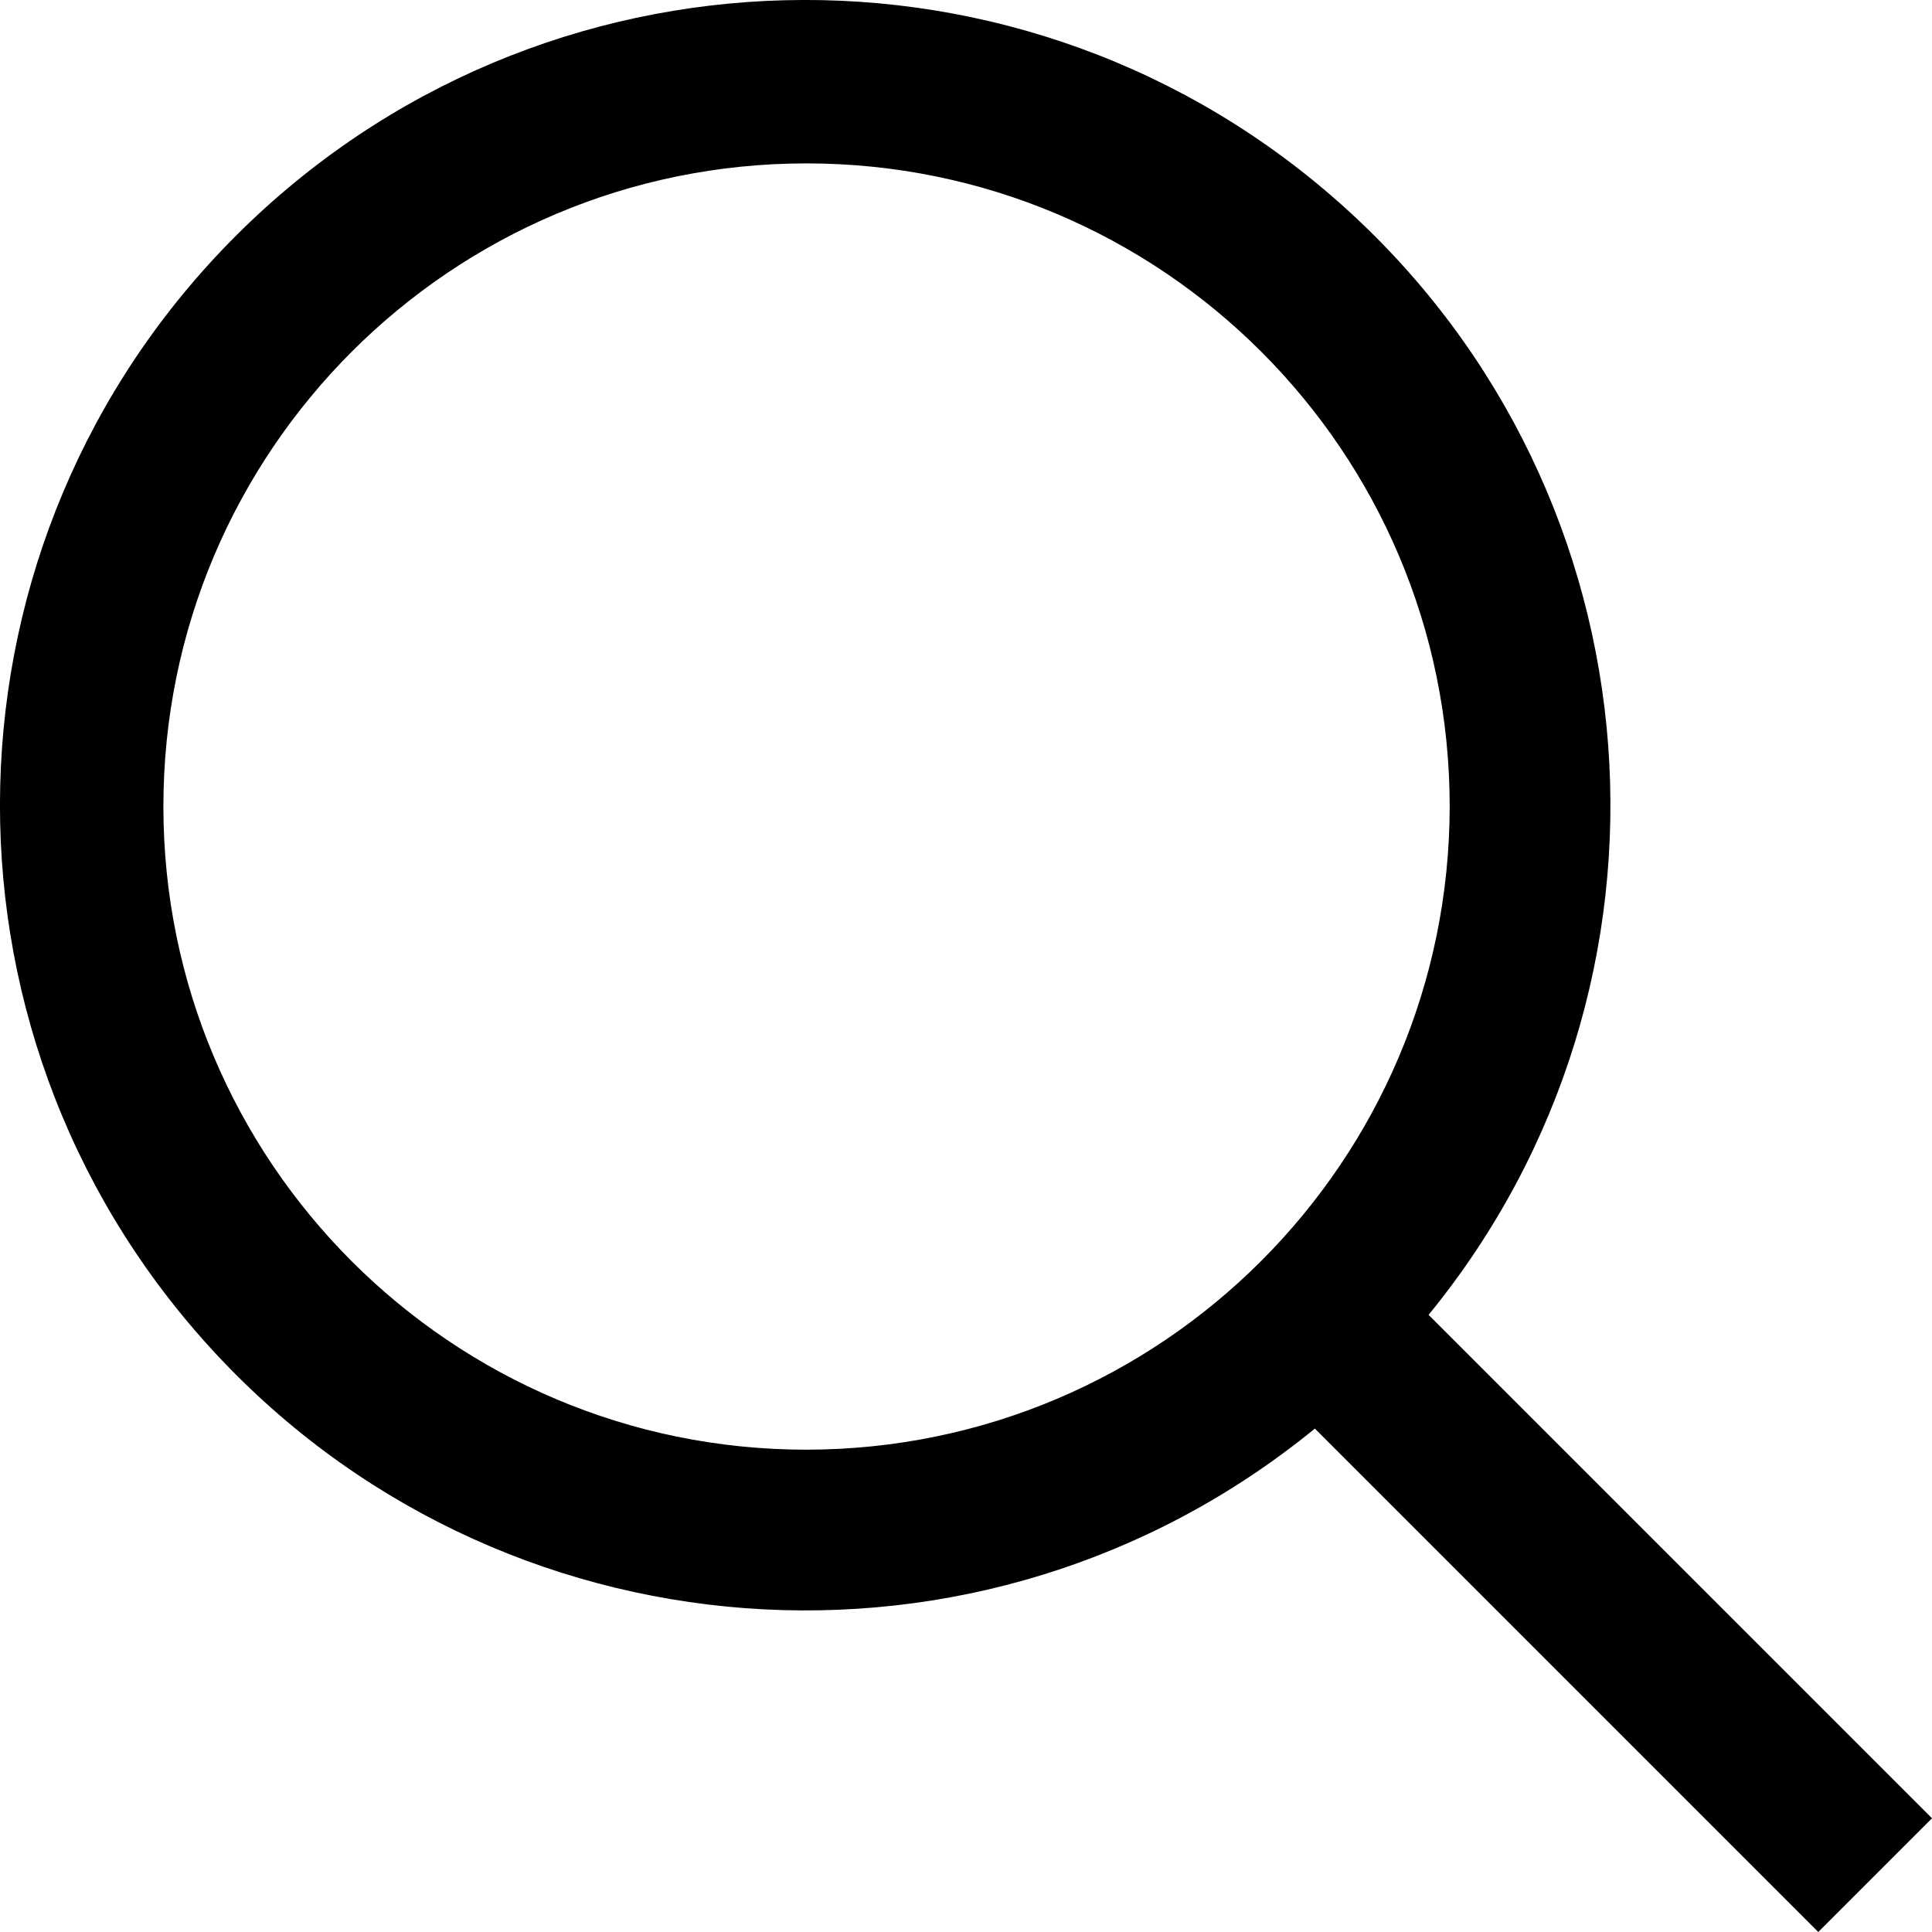
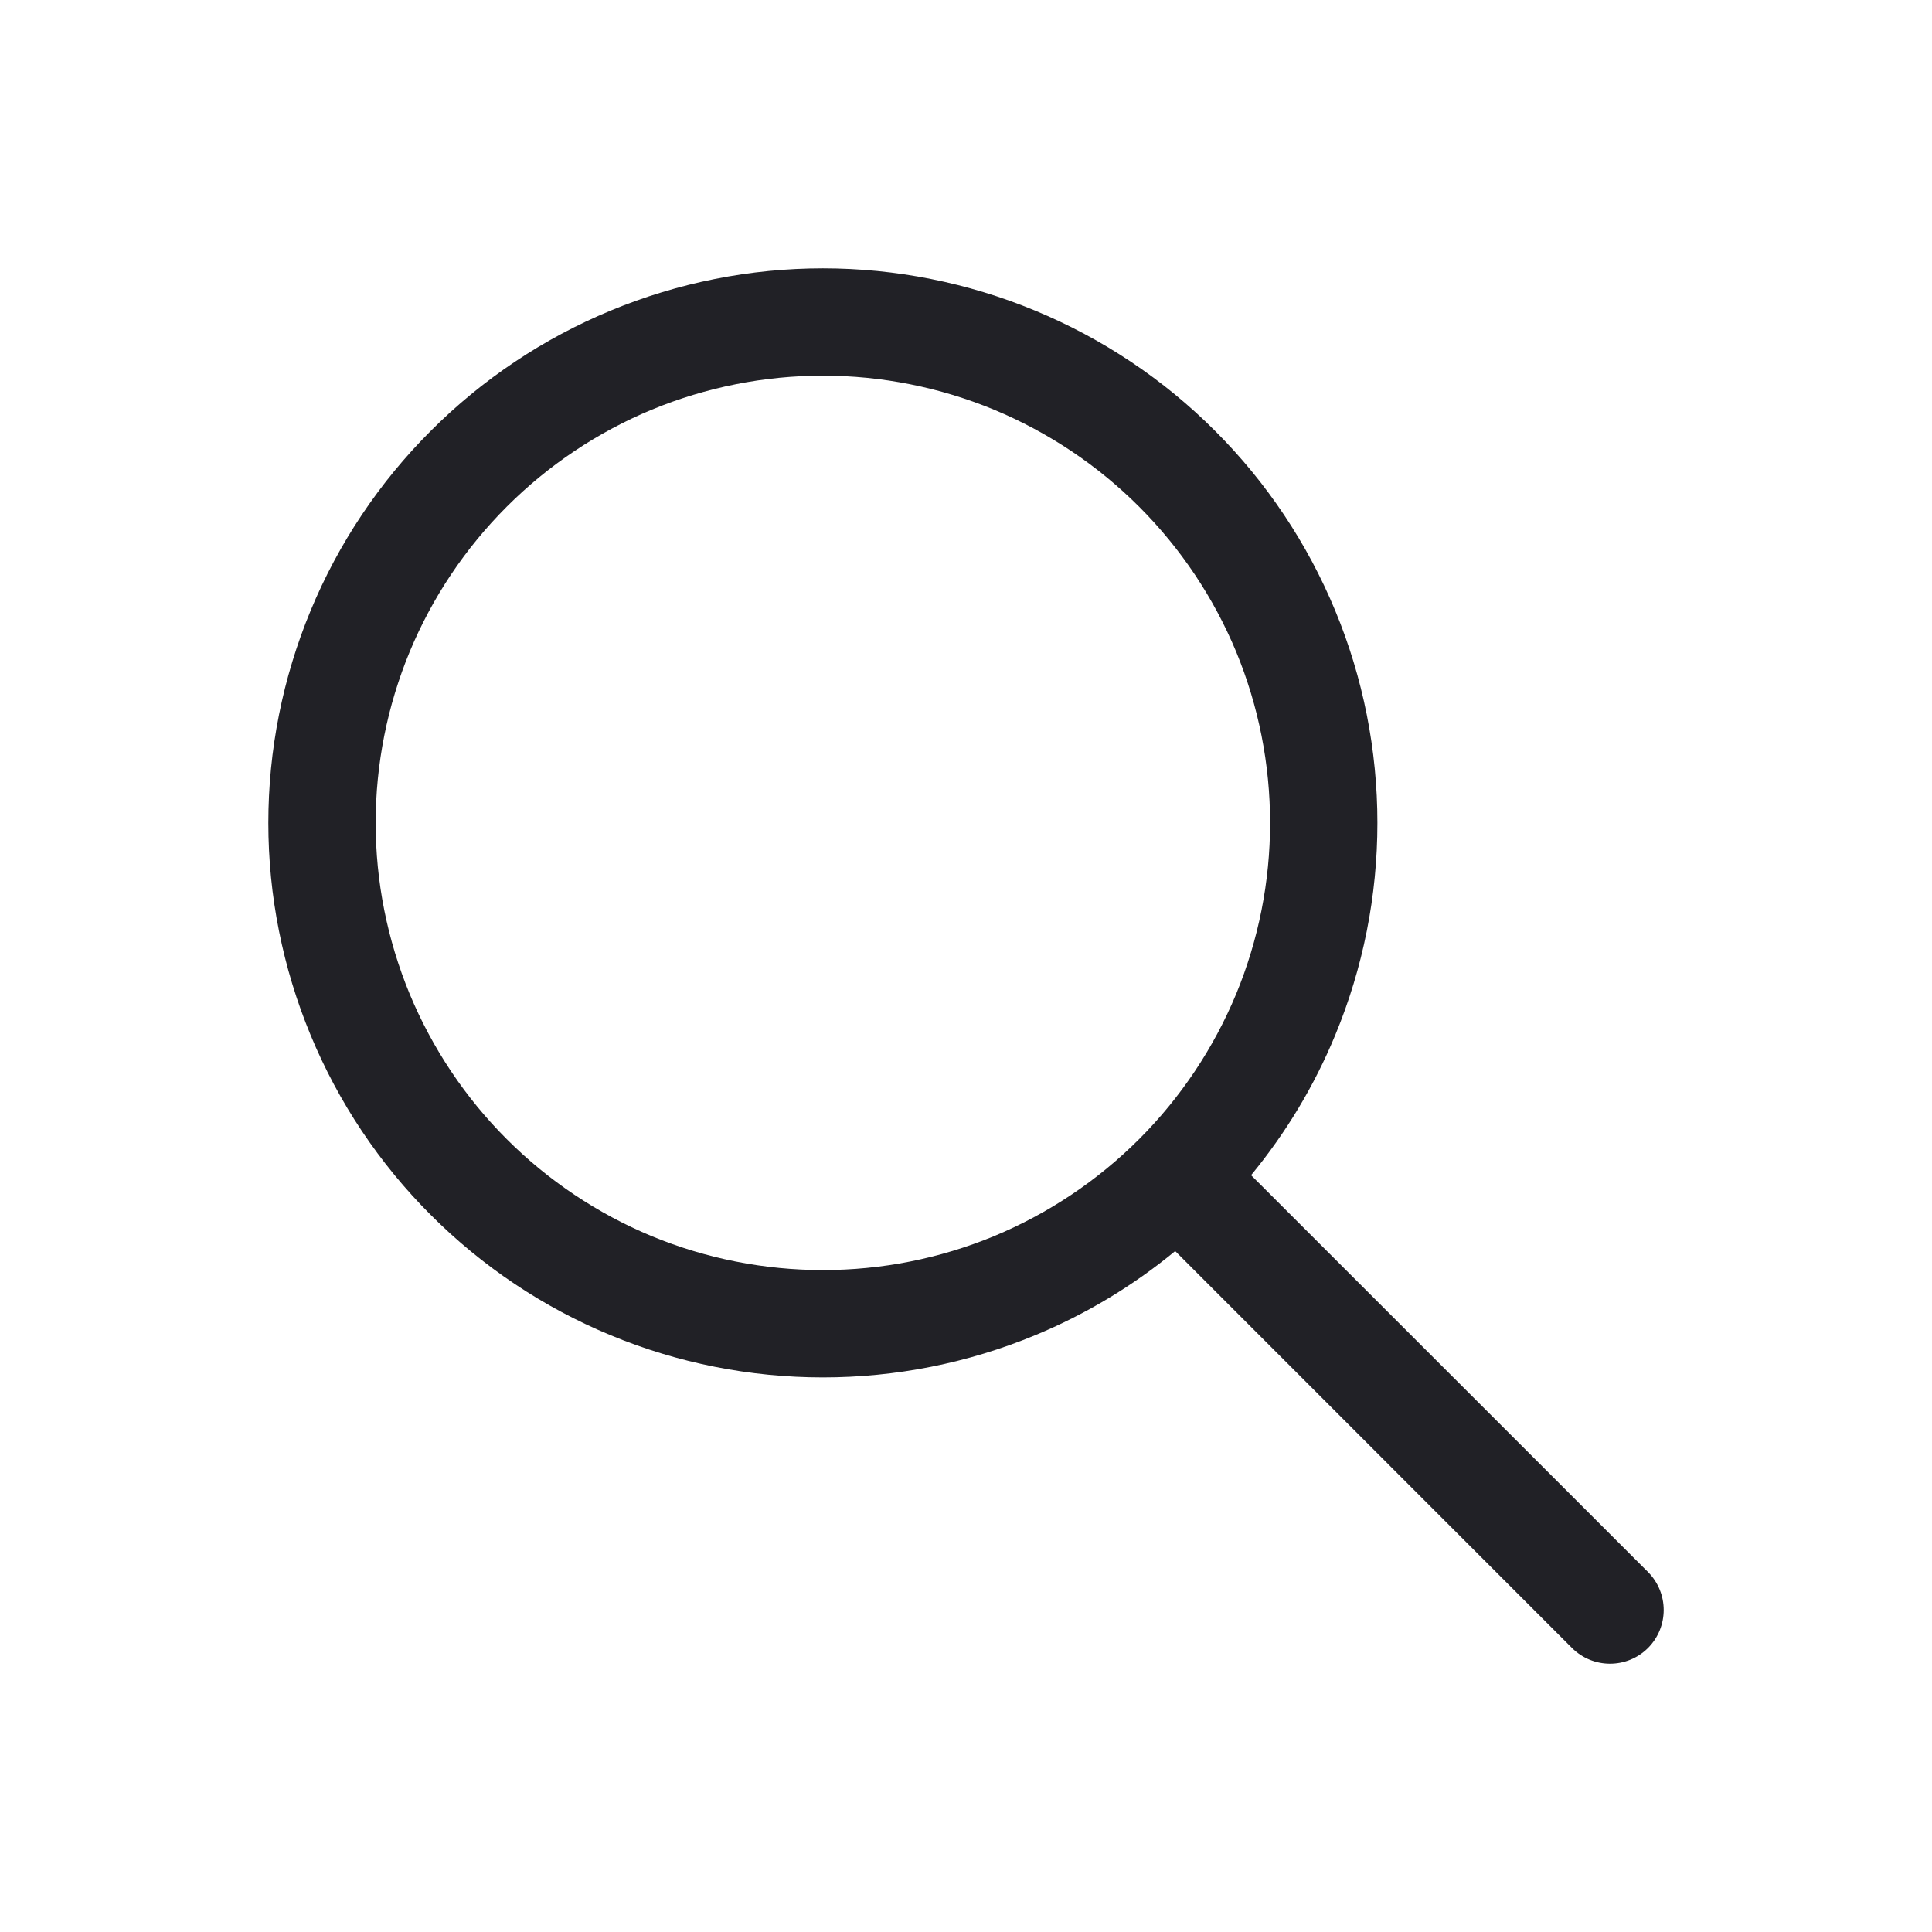
- <svg xmlns="http://www.w3.org/2000/svg" width="14" height="14" viewBox="0 0 14 14" fill="none">
-   <path fill-rule="evenodd" clip-rule="evenodd" d="M10.352 9.528L14 13.176L13.176 14L9.528 10.352C7.121 12.32 3.594 12.055 1.508 9.749C-0.578 7.444 -0.49 3.908 1.709 1.709C3.908 -0.49 7.444 -0.578 9.749 1.508C12.055 3.594 12.32 7.121 10.352 9.528ZM1.184 5.844C1.184 8.418 3.27 10.505 5.844 10.505C8.417 10.502 10.502 8.417 10.505 5.844C10.505 3.27 8.418 1.184 5.844 1.184C3.27 1.184 1.184 3.27 1.184 5.844Z" fill="black" />
+ <svg xmlns="http://www.w3.org/2000/svg" width="18" height="18" viewBox="0 0 18 18" fill="none">
+   <path d="M7.667 2.5C8.345 2.5 9.017 2.634 9.644 2.894C10.27 3.153 10.841 3.534 11.32 4.014C11.8 4.493 12.181 5.063 12.44 5.689C12.7 6.316 12.833 6.989 12.833 7.667C12.833 8.345 12.7 9.017 12.44 9.644C12.245 10.116 11.98 10.556 11.656 10.949L15.354 14.646C15.549 14.842 15.549 15.158 15.354 15.354C15.158 15.549 14.842 15.549 14.646 15.354L10.949 11.656C10.556 11.98 10.116 12.245 9.644 12.44C9.017 12.7 8.345 12.833 7.667 12.833C6.989 12.833 6.316 12.7 5.689 12.44C5.063 12.181 4.493 11.8 4.014 11.32C3.534 10.841 3.153 10.27 2.894 9.644C2.634 9.017 2.5 8.345 2.5 7.667C2.5 6.989 2.634 6.316 2.894 5.689C3.153 5.063 3.534 4.493 4.014 4.014C4.493 3.534 5.063 3.153 5.689 2.894C6.316 2.634 6.989 2.5 7.667 2.5ZM7.667 3.5C7.12 3.5 6.578 3.608 6.072 3.817C5.567 4.027 5.108 4.334 4.721 4.721C4.334 5.108 4.027 5.567 3.817 6.072C3.608 6.578 3.5 7.12 3.5 7.667C3.5 8.214 3.608 8.755 3.817 9.261C4.027 9.766 4.334 10.226 4.721 10.613C5.108 11 5.567 11.307 6.072 11.517C6.578 11.726 7.12 11.833 7.667 11.833C8.214 11.833 8.755 11.726 9.261 11.517C9.766 11.307 10.226 11 10.613 10.613C11 10.226 11.307 9.766 11.517 9.261C11.726 8.755 11.833 8.214 11.833 7.667C11.833 7.12 11.726 6.578 11.517 6.072C11.307 5.567 11 5.108 10.613 4.721C10.226 4.334 9.766 4.027 9.261 3.817C8.755 3.608 8.214 3.5 7.667 3.5Z" fill="#212126" />
</svg>
